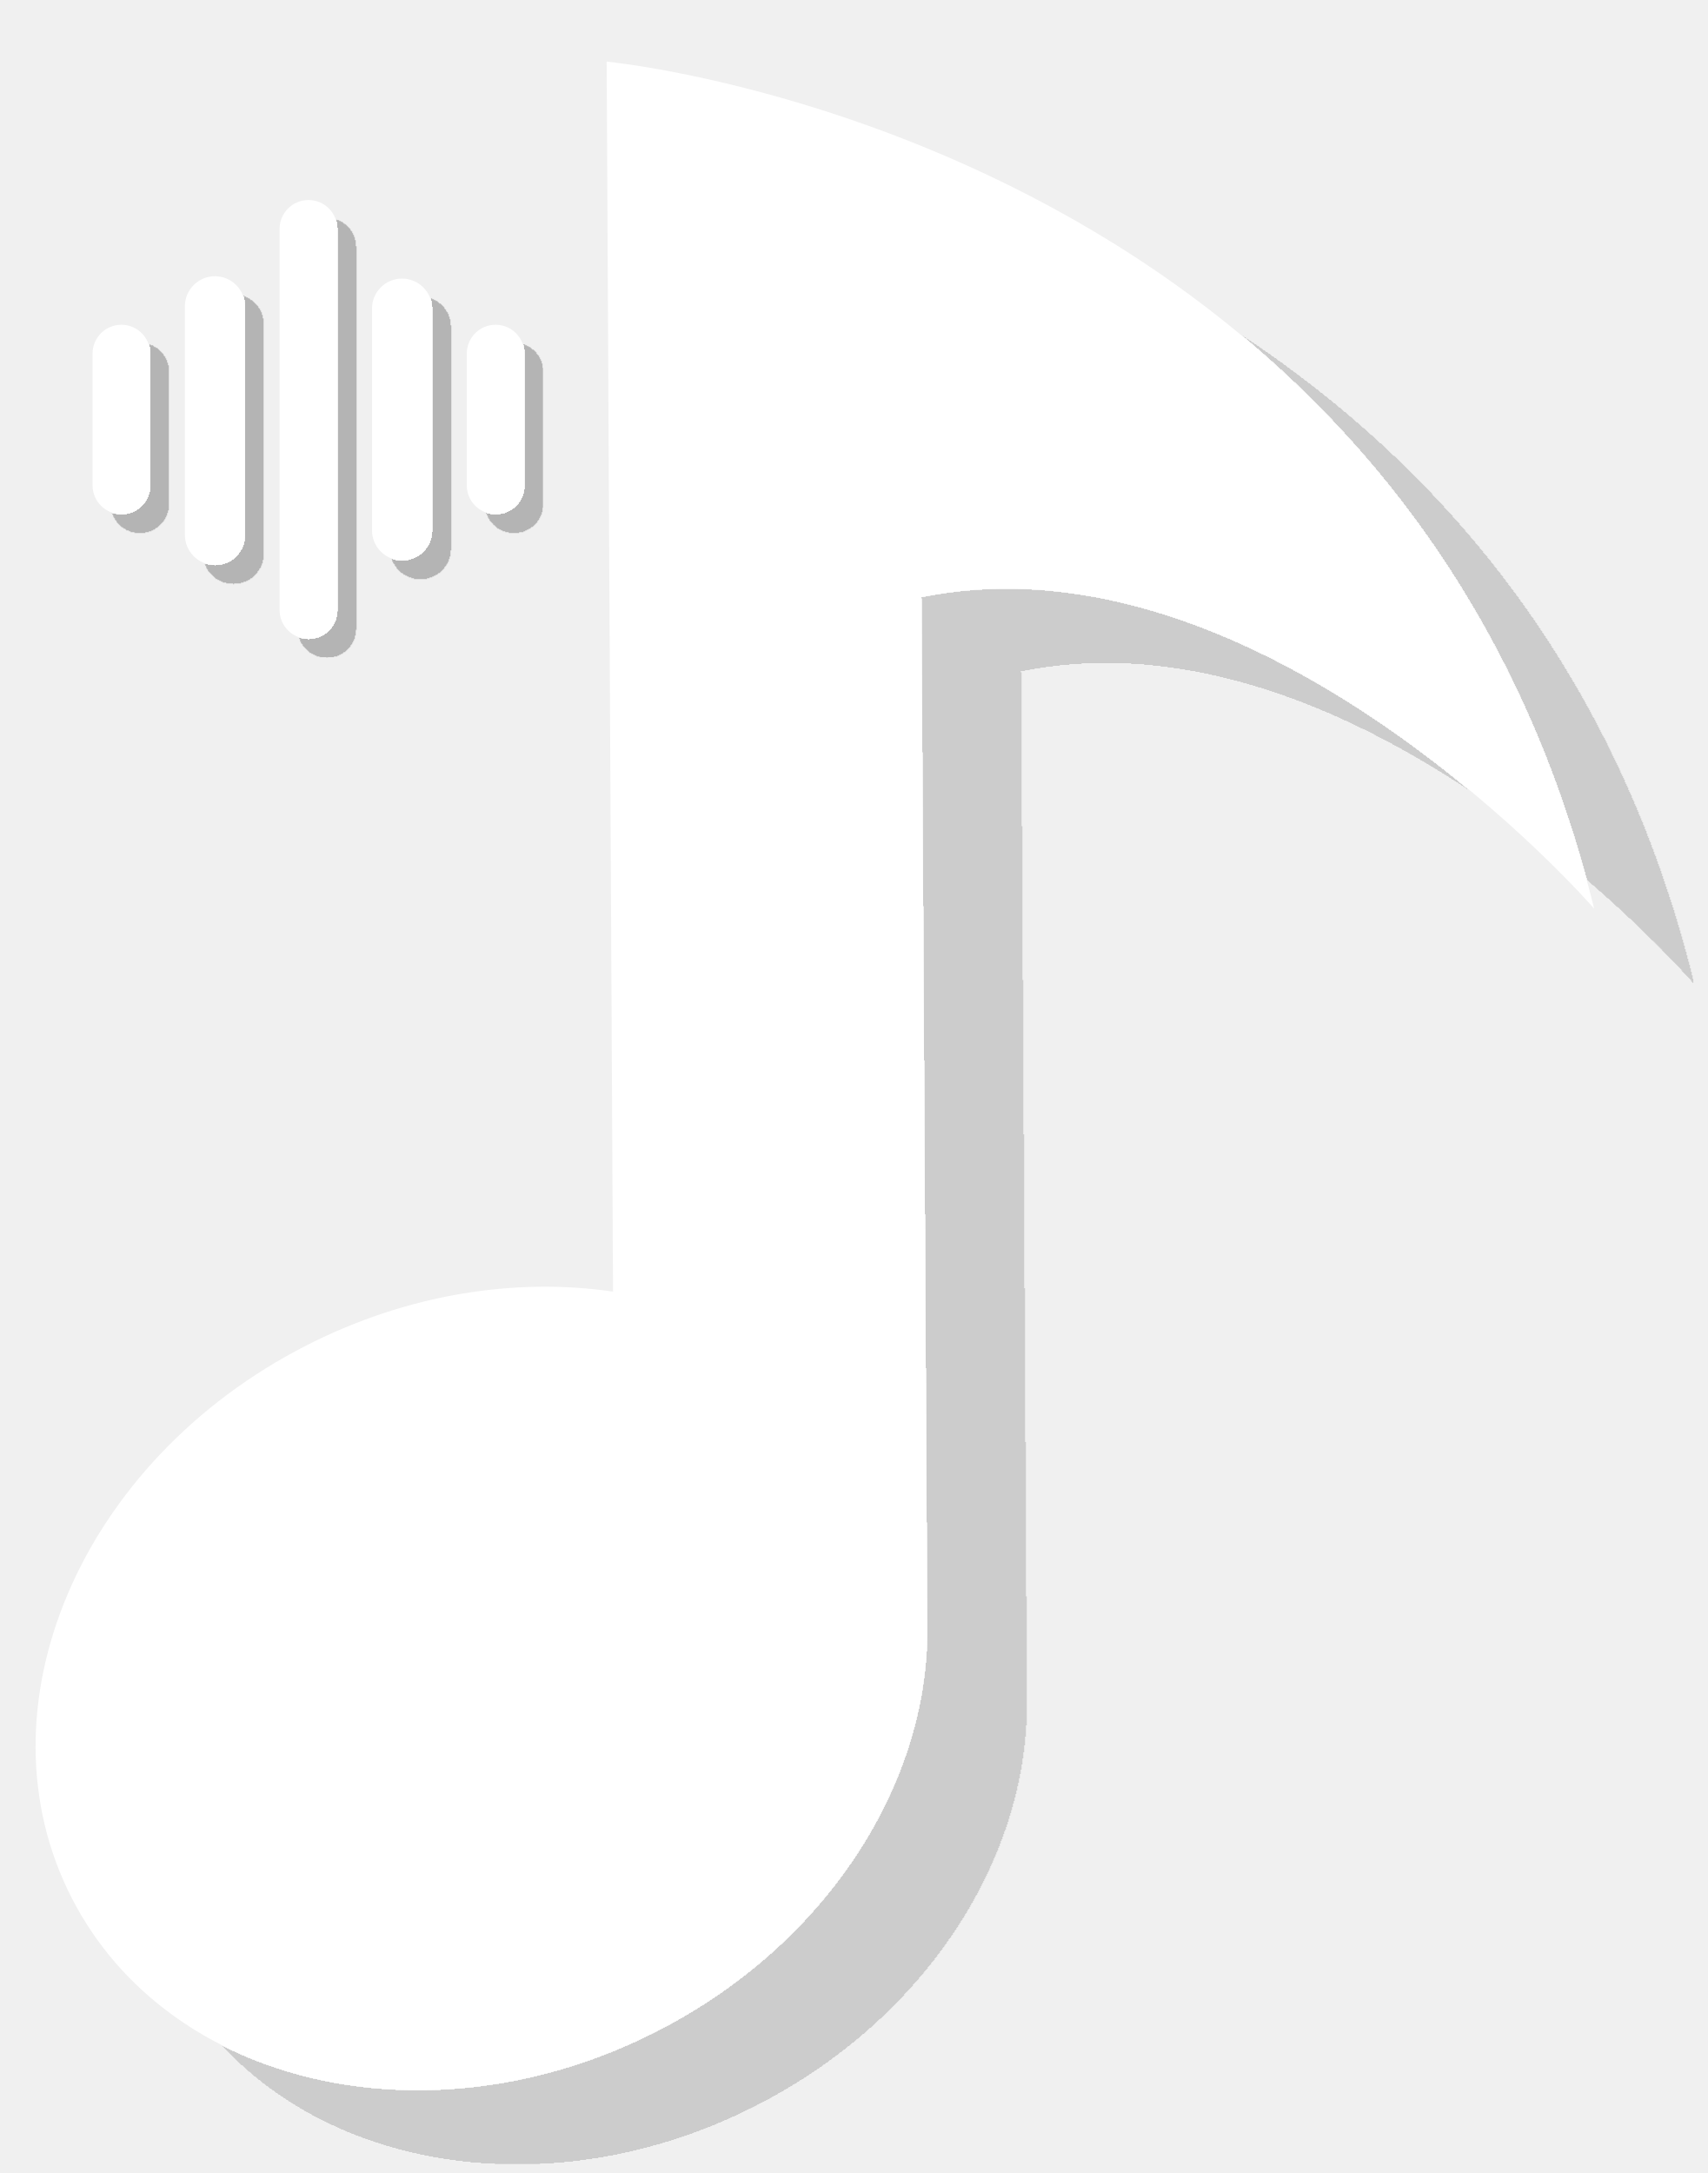
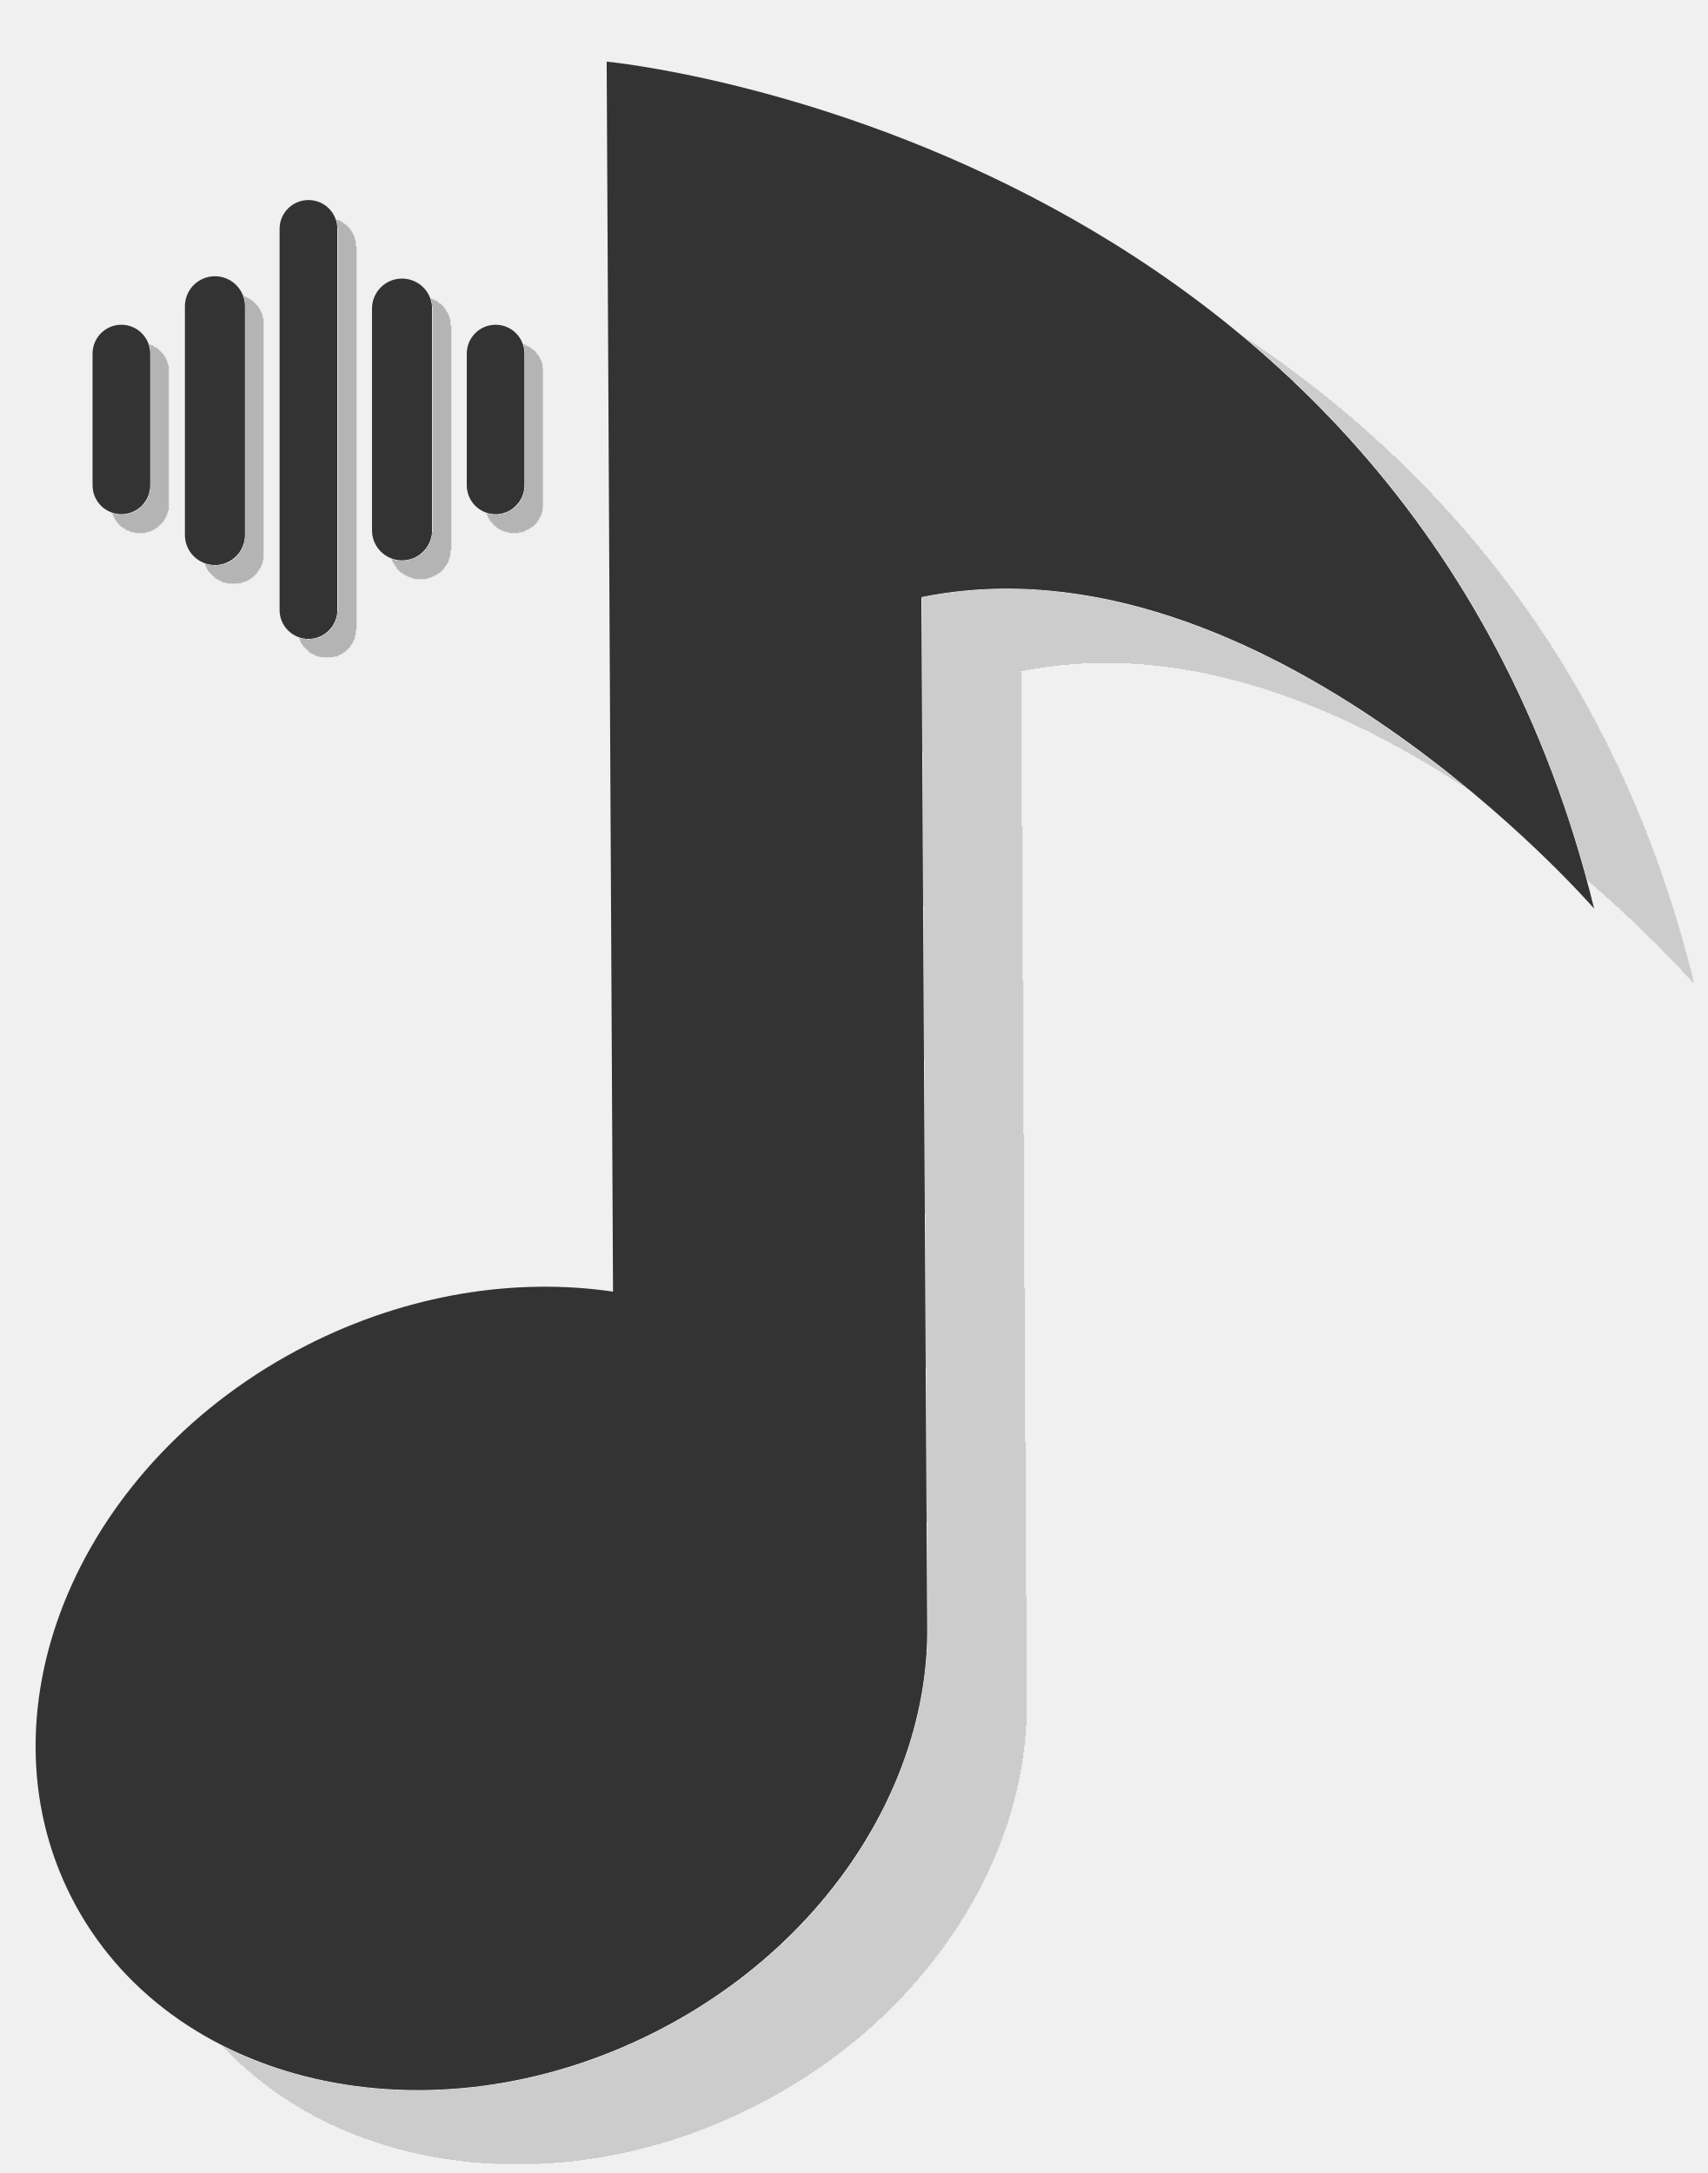
- <svg xmlns="http://www.w3.org/2000/svg" width="22" height="28" viewBox="0 0 22 28" fill="none">
+ <svg xmlns="http://www.w3.org/2000/svg" width="22px" height="28px" viewBox="0 0 22 28" fill="none" transform="rotate(0) scale(1, 1)">
  <g clip-path="url(#clip0_620_3912)">
    <g filter="url(#filter0_d_620_3912)">
-       <path d="M7.817 0.794L7.899 16.643C6.645 16.459 5.251 16.672 3.949 17.336C1.032 18.824 -0.324 22.009 0.921 24.45C2.167 26.89 5.541 27.663 8.458 26.174C10.649 25.057 11.959 22.982 11.947 20.984L11.872 7.694C16.283 6.798 20.541 11.708 20.541 11.708C18.096 1.758 7.817 0.794 7.817 0.794Z" fill="white" />
+       <path d="M7.817 0.794L7.899 16.643C6.645 16.459 5.251 16.672 3.949 17.336C1.032 18.824 -0.324 22.009 0.921 24.45C2.167 26.89 5.541 27.663 8.458 26.174C10.649 25.057 11.959 22.982 11.947 20.984L11.872 7.694C16.283 6.798 20.541 11.708 20.541 11.708C18.096 1.758 7.817 0.794 7.817 0.794Z" fill="#333333" />
    </g>
    <g filter="url(#filter1_d_620_3912)">
-       <path d="M2.77 3.604H2.77C2.58 3.604 2.427 3.757 2.427 3.947V6.893C2.427 7.082 2.58 7.236 2.77 7.236C2.959 7.236 3.112 7.082 3.112 6.893V3.947C3.112 3.757 2.959 3.604 2.77 3.604Z" fill="white" />
-       <path d="M2.77 3.604H2.77C2.959 3.604 3.112 3.757 3.112 3.947V6.893C3.112 7.082 2.959 7.236 2.77 7.236H2.77C2.58 7.236 2.427 7.082 2.427 6.893V3.947C2.427 3.757 2.58 3.604 2.77 3.604Z" stroke="white" stroke-width="0.089" />
-       <path d="M1.891 4.557C1.891 4.376 1.745 4.229 1.564 4.229C1.383 4.229 1.237 4.376 1.237 4.557V6.253C1.237 6.434 1.383 6.581 1.564 6.581C1.745 6.581 1.891 6.434 1.891 6.253V4.557Z" fill="white" stroke="white" stroke-width="0.089" />
-       <path d="M6.713 4.557C6.713 4.376 6.567 4.229 6.386 4.229C6.205 4.229 6.059 4.376 6.059 4.557V6.253C6.059 6.434 6.205 6.581 6.386 6.581C6.567 6.581 6.713 6.434 6.713 6.253V4.557Z" fill="white" stroke="white" stroke-width="0.089" />
-       <path d="M4.302 2.949C4.302 2.768 4.156 2.622 3.975 2.622C3.794 2.622 3.647 2.768 3.647 2.949V7.861C3.647 8.041 3.794 8.188 3.975 8.188C4.156 8.188 4.302 8.041 4.302 7.861V2.949Z" fill="white" stroke="white" stroke-width="0.089" />
-       <path d="M5.18 3.634H5.18C4.991 3.634 4.838 3.787 4.838 3.976V6.834C4.838 7.023 4.991 7.176 5.18 7.176C5.369 7.176 5.523 7.023 5.523 6.834V3.976C5.523 3.787 5.369 3.634 5.18 3.634Z" fill="white" />
-       <path d="M5.18 3.634H5.18C5.369 3.634 5.523 3.787 5.523 3.976V6.834C5.523 7.023 5.369 7.176 5.18 7.176H5.18C4.991 7.176 4.838 7.023 4.838 6.834V3.976C4.838 3.787 4.991 3.634 5.18 3.634Z" stroke="white" stroke-width="0.089" />
+       <path d="M2.77 3.604H2.77C2.58 3.604 2.427 3.757 2.427 3.947V6.893C2.427 7.082 2.58 7.236 2.77 7.236C2.959 7.236 3.112 7.082 3.112 6.893V3.947C3.112 3.757 2.959 3.604 2.77 3.604Z" fill="#333333" />
+       <path d="M2.77 3.604H2.77C2.959 3.604 3.112 3.757 3.112 3.947V6.893C3.112 7.082 2.959 7.236 2.77 7.236H2.77C2.58 7.236 2.427 7.082 2.427 6.893V3.947C2.427 3.757 2.58 3.604 2.77 3.604Z" stroke="#333333" stroke-width="0.089" />
+       <path d="M1.891 4.557C1.891 4.376 1.745 4.229 1.564 4.229C1.383 4.229 1.237 4.376 1.237 4.557V6.253C1.237 6.434 1.383 6.581 1.564 6.581C1.745 6.581 1.891 6.434 1.891 6.253V4.557Z" fill="#333333" stroke="#333333" stroke-width="0.089" />
+       <path d="M6.713 4.557C6.713 4.376 6.567 4.229 6.386 4.229C6.205 4.229 6.059 4.376 6.059 4.557V6.253C6.059 6.434 6.205 6.581 6.386 6.581C6.567 6.581 6.713 6.434 6.713 6.253V4.557Z" fill="#333333" stroke="#333333" stroke-width="0.089" />
+       <path d="M4.302 2.949C4.302 2.768 4.156 2.622 3.975 2.622C3.794 2.622 3.647 2.768 3.647 2.949V7.861C3.647 8.041 3.794 8.188 3.975 8.188C4.156 8.188 4.302 8.041 4.302 7.861V2.949Z" fill="#333333" stroke="#333333" stroke-width="0.089" />
+       <path d="M5.18 3.634H5.18C4.991 3.634 4.838 3.787 4.838 3.976V6.834C4.838 7.023 4.991 7.176 5.18 7.176C5.369 7.176 5.523 7.023 5.523 6.834V3.976C5.523 3.787 5.369 3.634 5.18 3.634Z" fill="#333333" />
+       <path d="M5.18 3.634H5.18C5.369 3.634 5.523 3.787 5.523 3.976V6.834C5.523 7.023 5.369 7.176 5.18 7.176H5.18C4.991 7.176 4.838 7.023 4.838 6.834V3.976C4.838 3.787 4.991 3.634 5.18 3.634Z" stroke="#333333" stroke-width="0.089" />
    </g>
-     <path d="M9.961 24.444C9.97 24.434 9.978 24.424 9.986 24.414C9.981 24.422 9.973 24.432 9.961 24.444C8.722 25.928 6.247 26.739 3.992 25.902C7.432 26.022 9.68 24.73 9.961 24.444Z" fill="white" />
+     <path d="M9.961 24.444C9.97 24.434 9.978 24.424 9.986 24.414C9.981 24.422 9.973 24.432 9.961 24.444C8.722 25.928 6.247 26.739 3.992 25.902C7.432 26.022 9.68 24.73 9.961 24.444Z" fill="#333333" />
  </g>
  <defs>
    <filter id="filter0_d_620_3912" x="0.459" y="0.794" width="21.362" height="27.09" filterUnits="userSpaceOnUse" color-interpolation-filters="sRGB">
      <feFlood flood-opacity="0" result="BackgroundImageFix" />
      <feColorMatrix in="SourceAlpha" type="matrix" values="0 0 0 0 0 0 0 0 0 0 0 0 0 0 0 0 0 0 127 0" result="hardAlpha" />
      <feOffset dx="1.28" dy="0.952" />
      <feComposite in2="hardAlpha" operator="out" />
      <feColorMatrix type="matrix" values="0 0 0 0 0 0 0 0 0 0 0 0 0 0 0 0 0 0 0.15 0" />
      <feBlend mode="normal" in2="BackgroundImageFix" result="effect1_dropShadow_620_3912" />
      <feBlend mode="normal" in="SourceGraphic" in2="effect1_dropShadow_620_3912" result="shape" />
    </filter>
    <filter id="filter1_d_620_3912" x="1.192" y="2.577" width="5.804" height="5.894" filterUnits="userSpaceOnUse" color-interpolation-filters="sRGB">
      <feFlood flood-opacity="0" result="BackgroundImageFix" />
      <feColorMatrix in="SourceAlpha" type="matrix" values="0 0 0 0 0 0 0 0 0 0 0 0 0 0 0 0 0 0 127 0" result="hardAlpha" />
      <feOffset dx="0.238" dy="0.238" />
      <feComposite in2="hardAlpha" operator="out" />
      <feColorMatrix type="matrix" values="0 0 0 0 0 0 0 0 0 0 0 0 0 0 0 0 0 0 0.25 0" />
      <feBlend mode="normal" in2="BackgroundImageFix" result="effect1_dropShadow_620_3912" />
      <feBlend mode="normal" in="SourceGraphic" in2="effect1_dropShadow_620_3912" result="shape" />
    </filter>
    <clipPath id="clip0_620_3912">
-       <rect width="22" height="28" fill="white" />
+       <rect width="22" height="28" fill="#333333" />
    </clipPath>
  </defs>
</svg>
